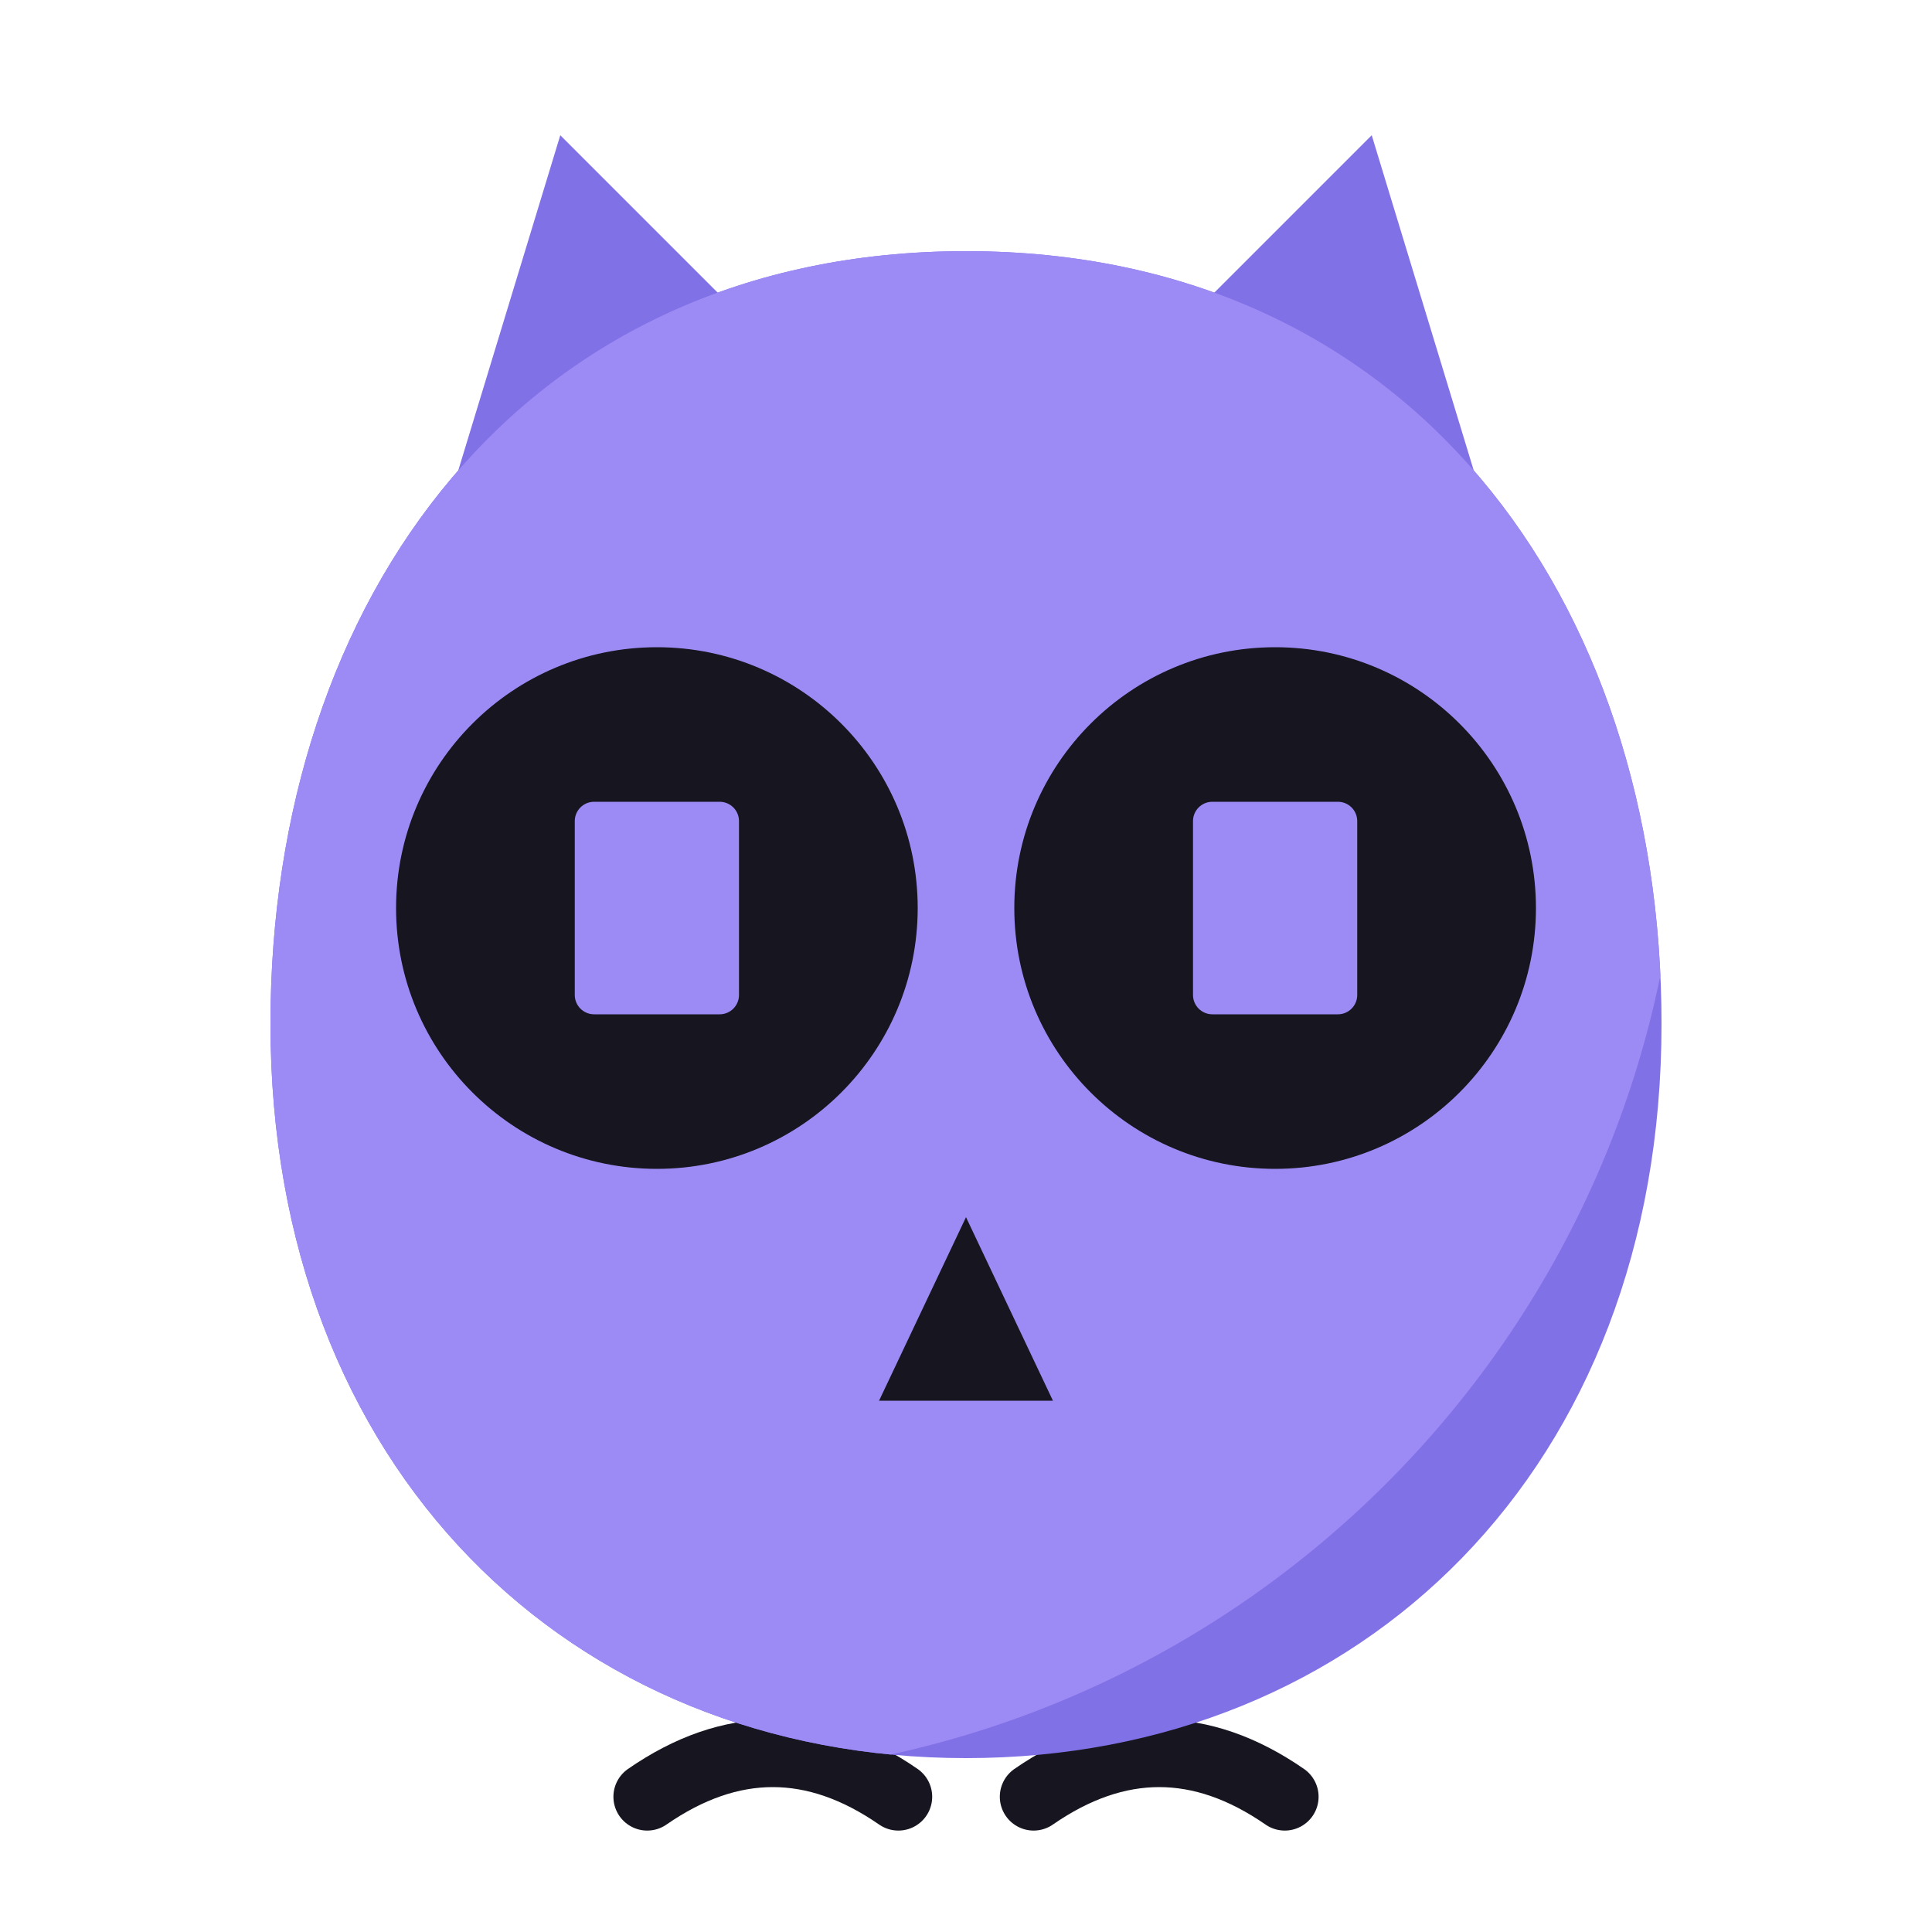
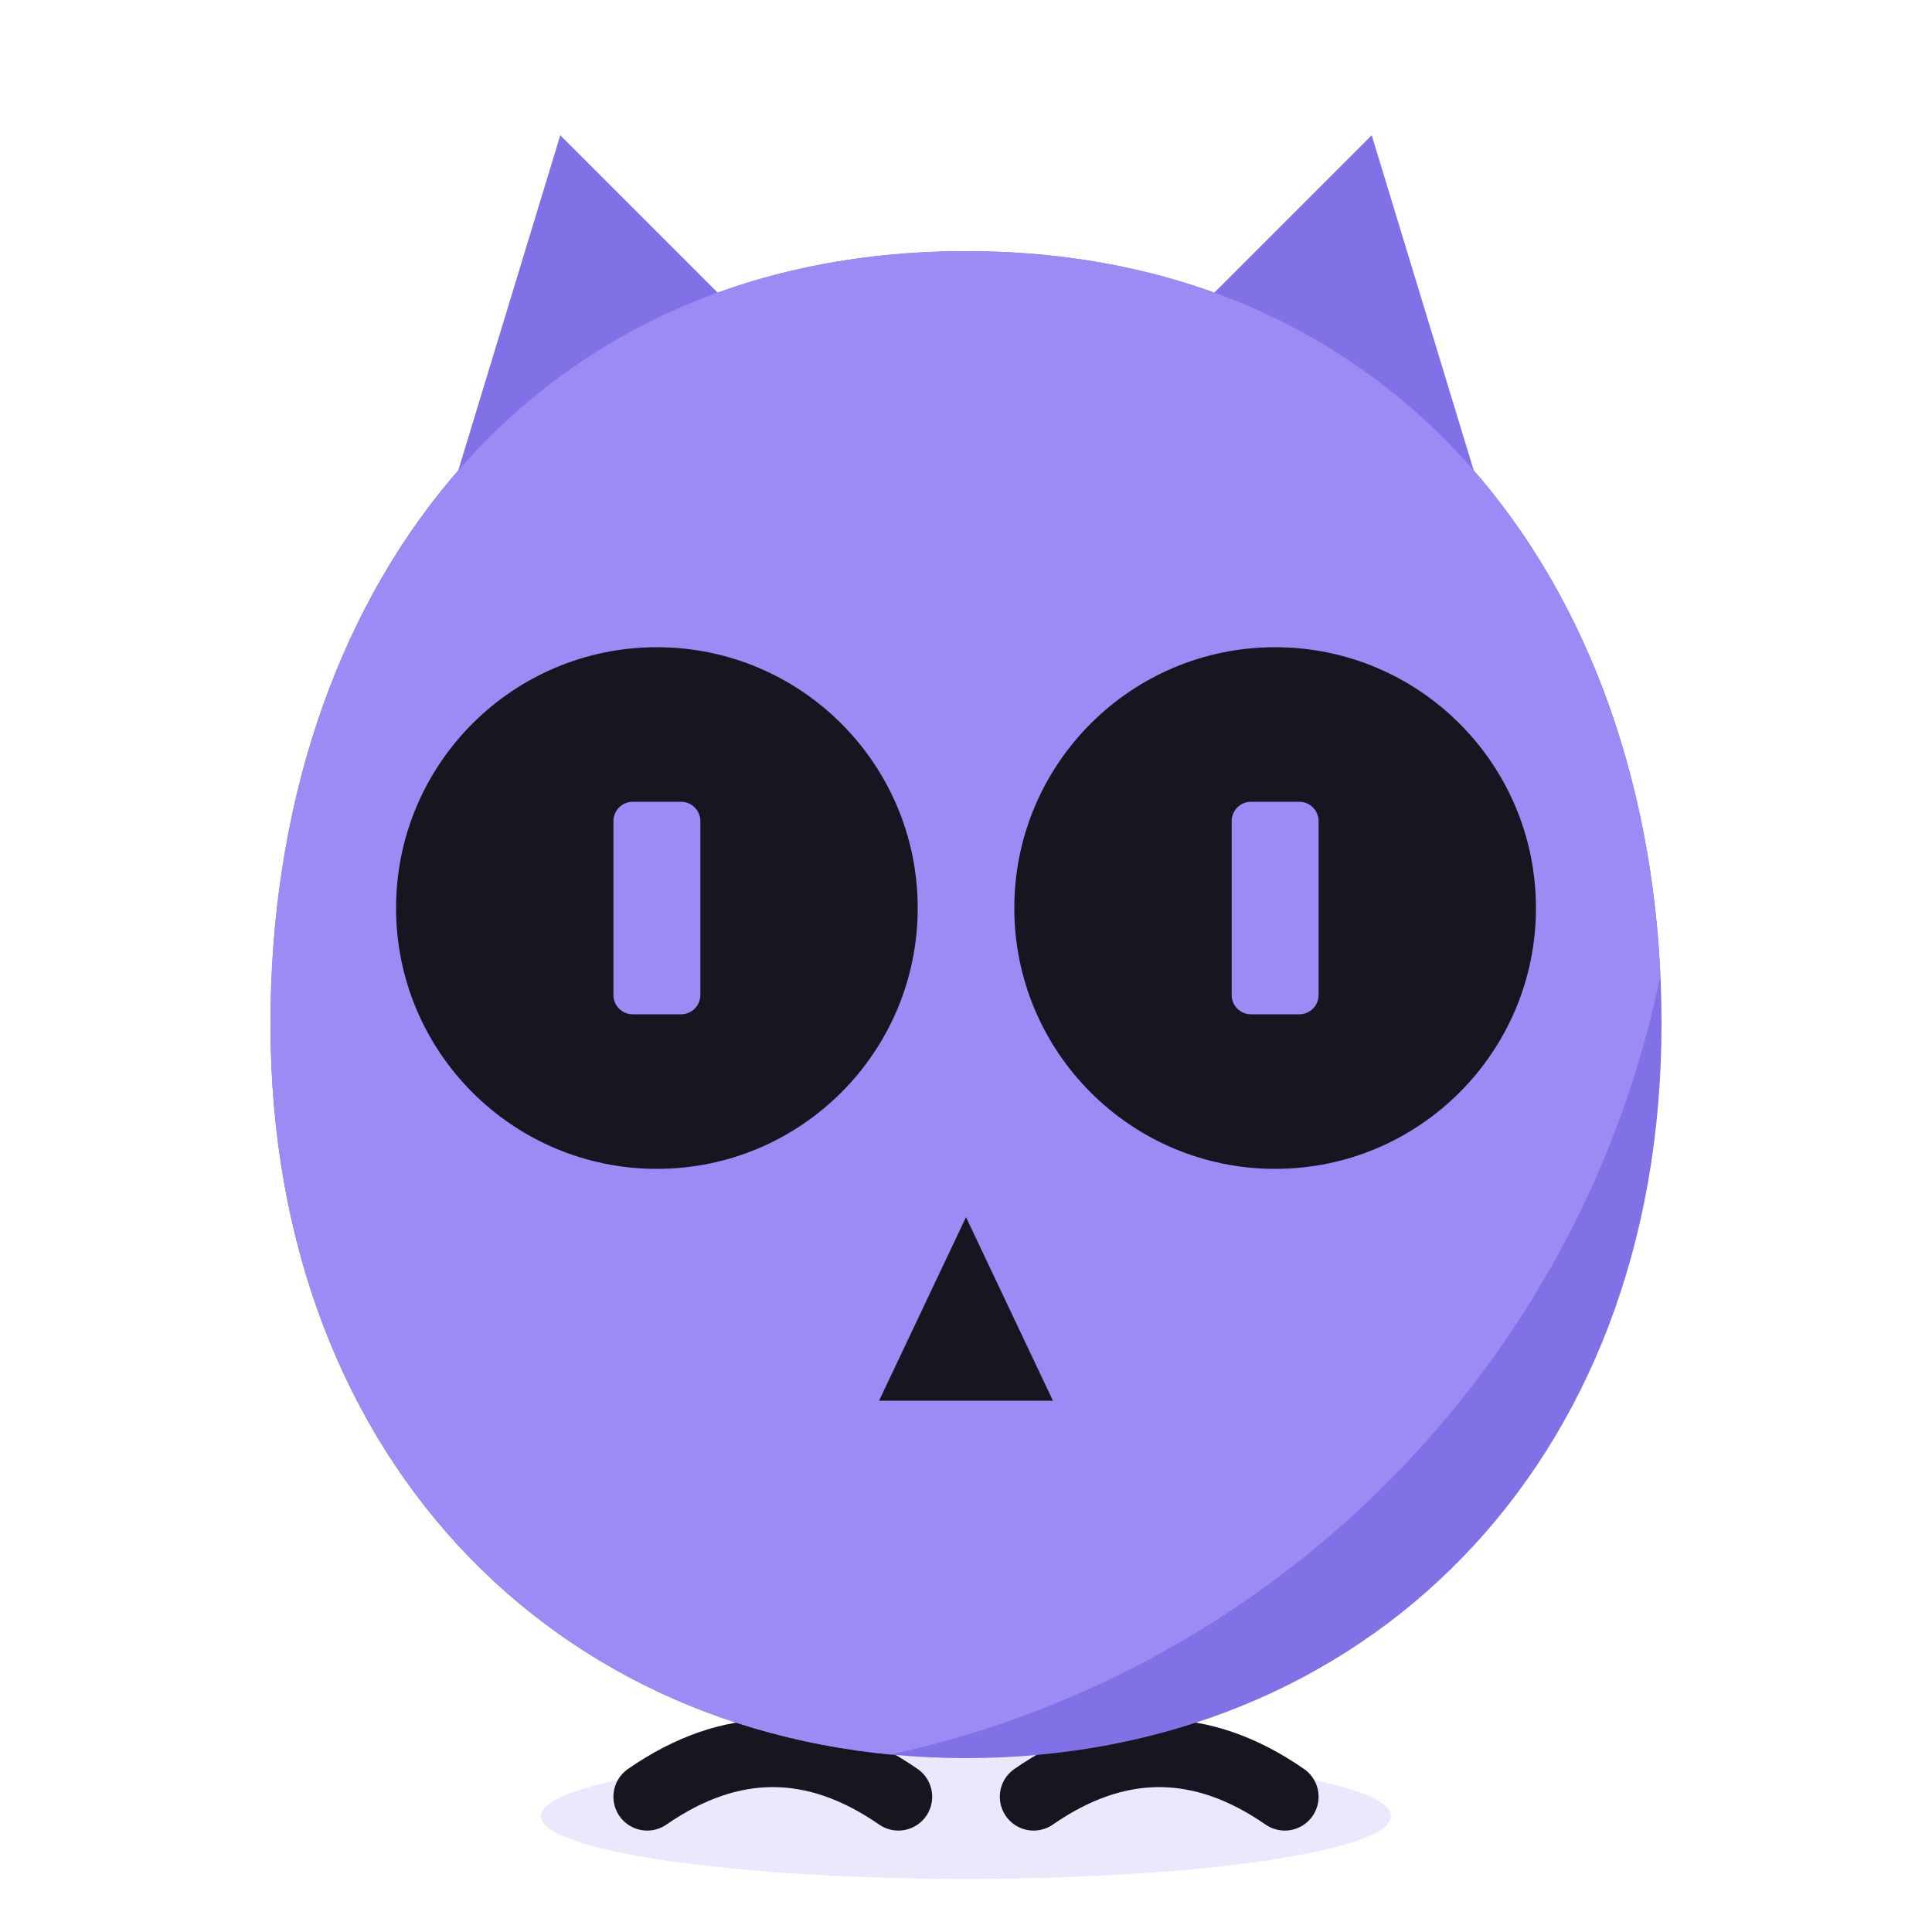
- <svg xmlns="http://www.w3.org/2000/svg" viewBox="0 0 200 200" width="200" height="200" role="img" aria-label="saya, answering — pupils wide">
+ <svg xmlns="http://www.w3.org/2000/svg" viewBox="0 0 200 200" width="200" height="200" role="img" aria-label="saya — an iris-violet owl whose pupils are terminal cursors">
  <defs>
-     <clipPath id="body-answering">
+     <clipPath id="body-static">
      <path d="M100 26 C146 26 172 62 172 106 C172 152 141 182 100 182 C59 182 28 152 28 106 C28 62 54 26 100 26 Z" />
    </clipPath>
-     <clipPath id="eye-answering-0">
+     <clipPath id="eye-static-0">
      <circle cx="68" cy="94" r="27" />
    </clipPath>
-     <clipPath id="eye-answering-1">
+     <clipPath id="eye-static-1">
      <circle cx="132" cy="94" r="27" />
    </clipPath>
  </defs>
+   <ellipse cx="100" cy="188" rx="44" ry="6.5" fill="#9d8bf5" opacity=".20" />
  <path d="M44 60 L58 14 L88 44 Z" fill="#8171e6" />
  <path d="M156 60 L142 14 L112 44 Z" fill="#8171e6" />
  <path d="M67 186 q13 -9 26 0" fill="none" stroke="#17151f" stroke-width="7" stroke-linecap="round" />
  <path d="M107 186 q13 -9 26 0" fill="none" stroke="#17151f" stroke-width="7" stroke-linecap="round" />
  <path d="M100 26 C146 26 172 62 172 106 C172 152 141 182 100 182 C59 182 28 152 28 106 C28 62 54 26 100 26 Z" fill="#8171e6" />
-   <circle cx="70" cy="80" r="104" fill="#9d8bf5" clip-path="url(#body-answering)" />
+   <circle cx="70" cy="80" r="104" fill="#9d8bf5" clip-path="url(#body-static)" />
  <circle cx="68" cy="94" r="27" fill="#17151f" />
  <circle cx="132" cy="94" r="27" fill="#17151f" />
-   <rect x="59.5" y="83" width="17" height="22" rx="2" fill="#9d8bf5" />
-   <rect x="123.5" y="83" width="17" height="22" rx="2" fill="#9d8bf5" />
+   <rect x="63.5" y="83" width="9" height="22" rx="2" fill="#9d8bf5" />
+   <rect x="127.5" y="83" width="9" height="22" rx="2" fill="#9d8bf5" />
  <path d="M100 126 L109 145 L91 145 Z" fill="#17151f" />
</svg>
